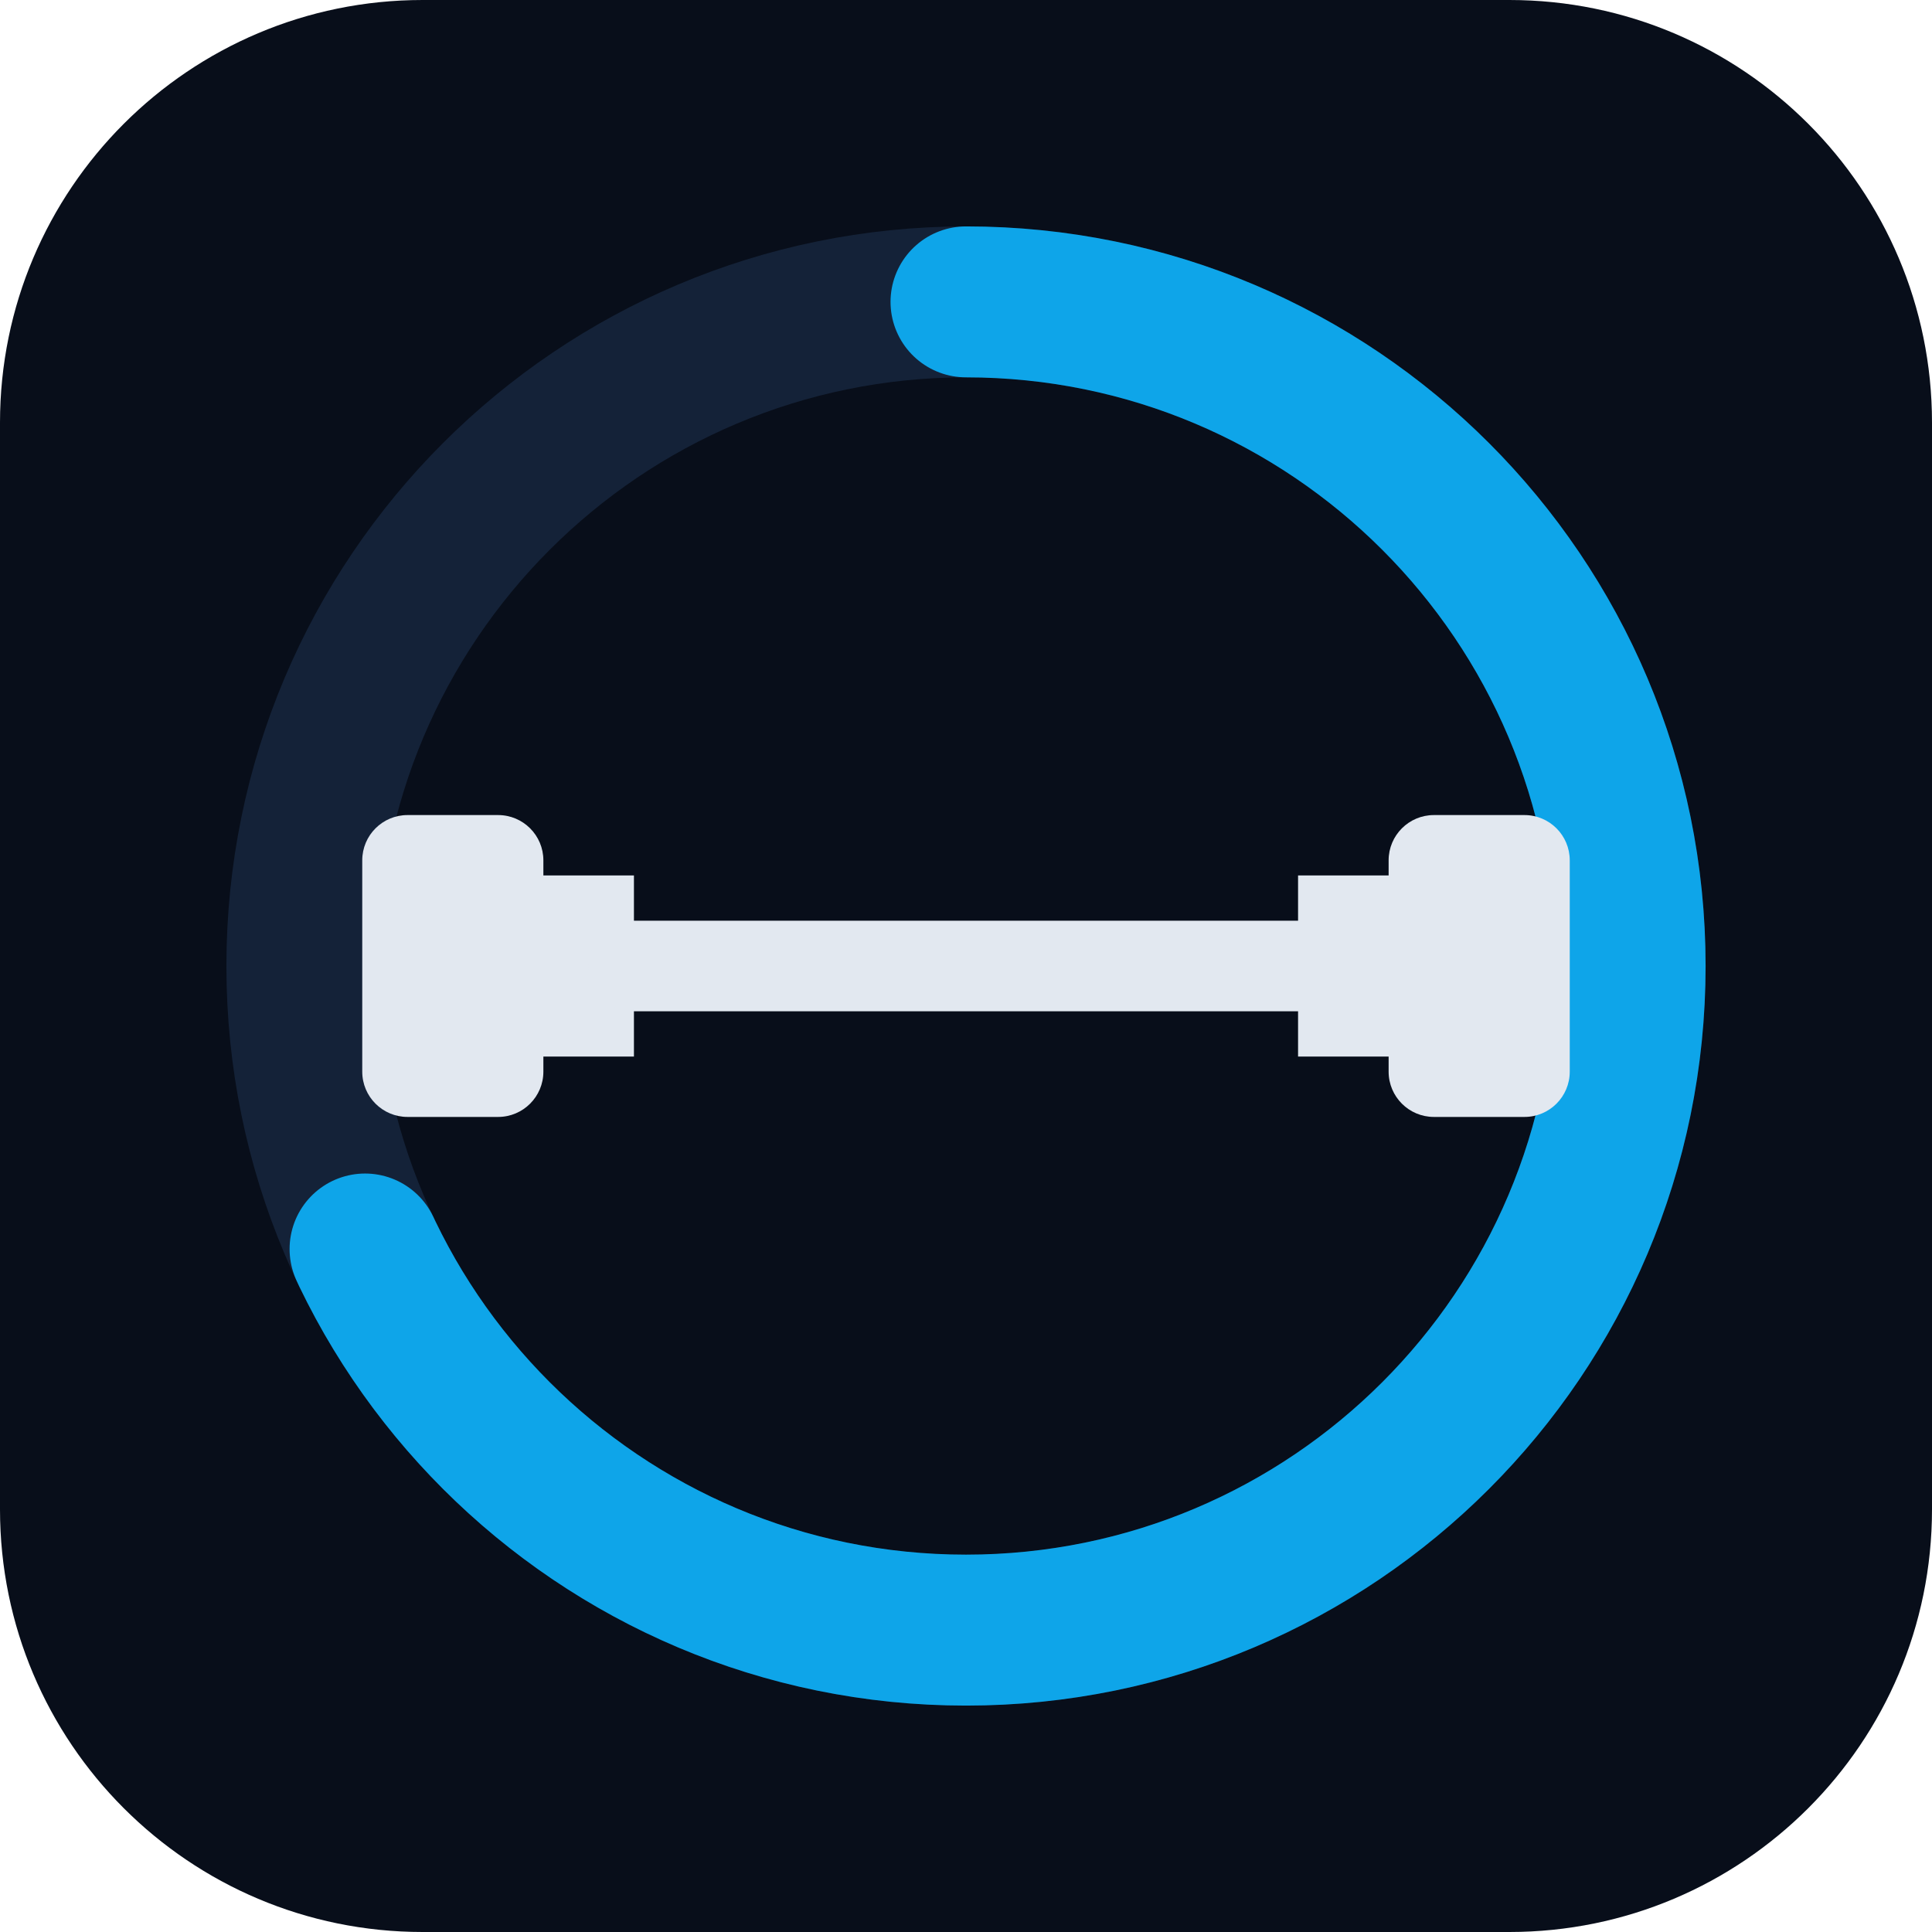
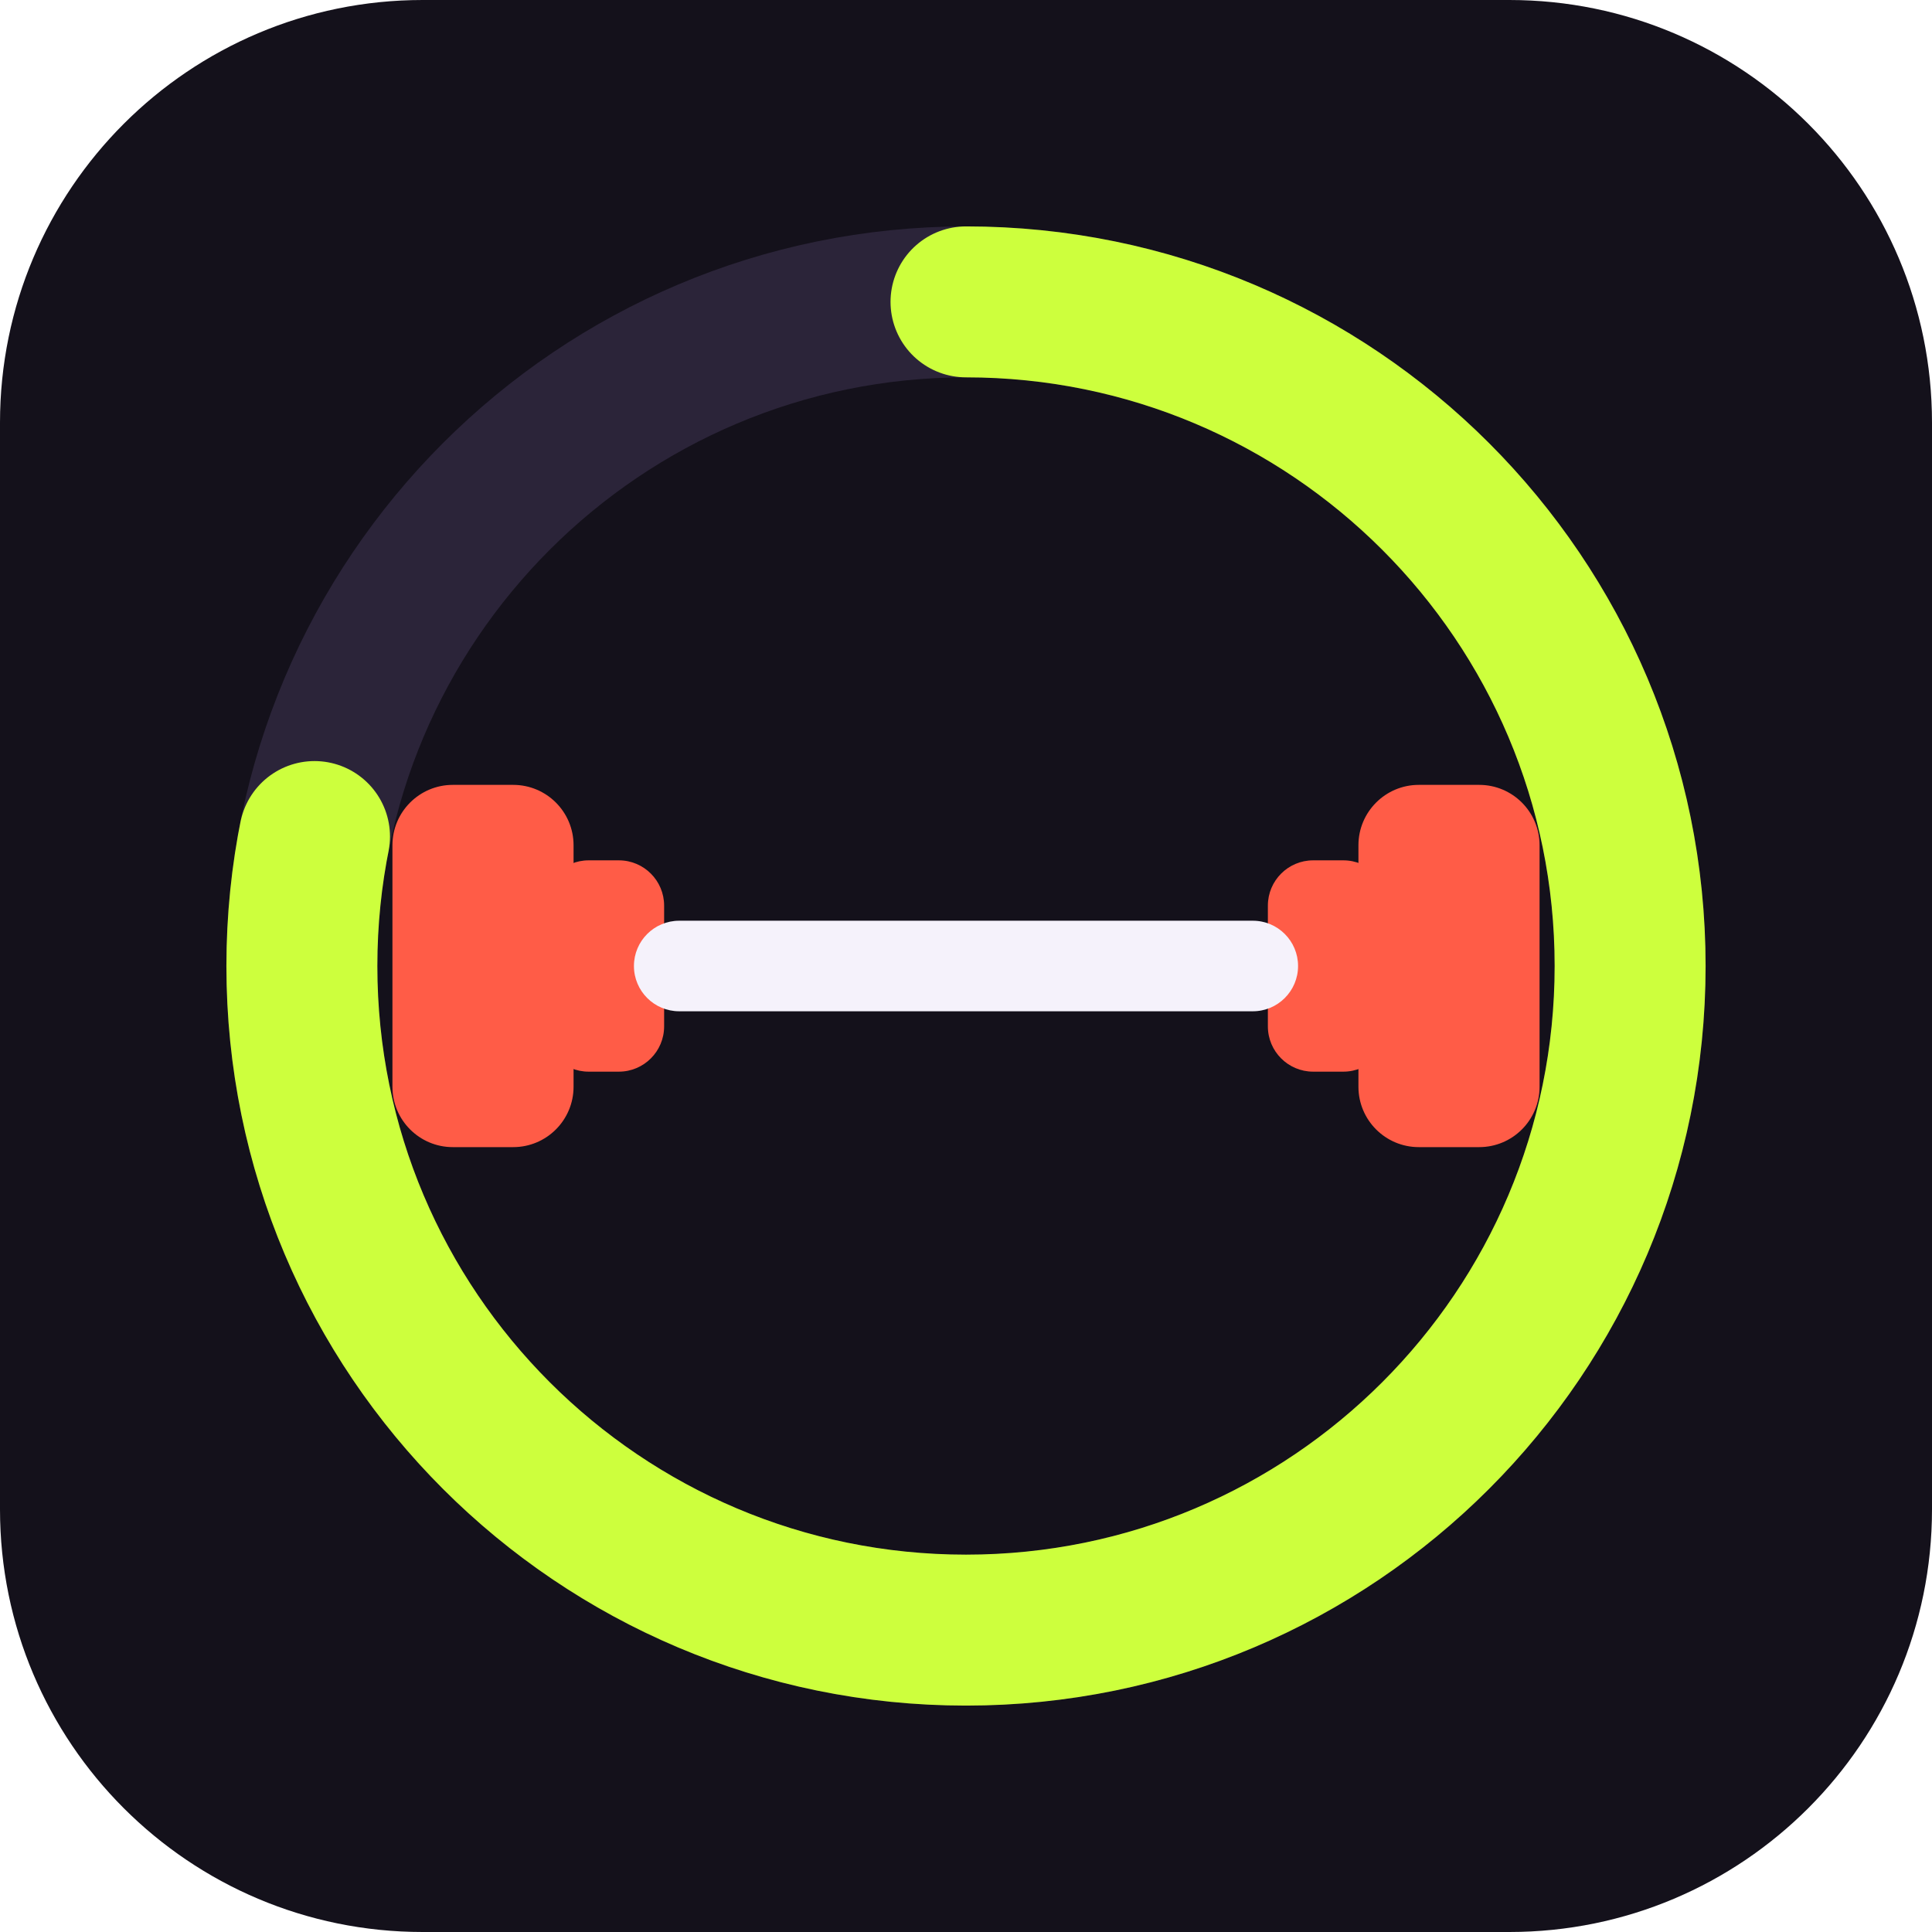
<svg xmlns="http://www.w3.org/2000/svg" viewBox="0 0 64 64" width="64" height="64">
-   <rect width="64" height="64" rx="14" fill="#080E1A" />
-   <circle cx="32" cy="32" r="22" fill="none" stroke="#142238" stroke-width="5" />
-   <circle cx="32" cy="32" r="22" fill="none" stroke="#0EA5E9" stroke-width="5" stroke-linecap="round" stroke-dasharray="94 138" transform="rotate(-90 32 32)" />
-   <g stroke="#E2E8F0" stroke-width="3" stroke-linecap="round">
-     <rect x="12" y="27" width="6" height="10" rx="1.5" fill="#E2E8F0" stroke="none" />
-     <rect x="46" y="27" width="6" height="10" rx="1.5" fill="#E2E8F0" stroke="none" />
-     <rect x="17" y="29" width="4" height="6" fill="#E2E8F0" stroke="none" />
-     <rect x="43" y="29" width="4" height="6" fill="#E2E8F0" stroke="none" />
-     <line x1="21" y1="32" x2="43" y2="32" />
+   <rect width="64" height="64" rx="14" fill="#14111b" />
+   <circle cx="32" cy="32" r="22" fill="none" stroke="#2b2439" stroke-width="5" />
+   <circle cx="32" cy="32" r="22" fill="none" stroke="#CDFF3D" stroke-width="5" stroke-linecap="round" stroke-dasharray="108 138" transform="rotate(-90 32 32)" />
+   <g>
+     <rect x="13" y="26" width="6" height="12" rx="2" fill="#FF5C47" />
+     <rect x="45" y="26" width="6" height="12" rx="2" fill="#FF5C47" />
+     <rect x="18" y="28.5" width="4" height="7" rx="1.5" fill="#FF5C47" />
+     <rect x="42" y="28.5" width="4" height="7" rx="1.5" fill="#FF5C47" />
+     <rect x="21" y="30.5" width="22" height="3" rx="1.5" fill="#F5F2FB" />
  </g>
</svg>
